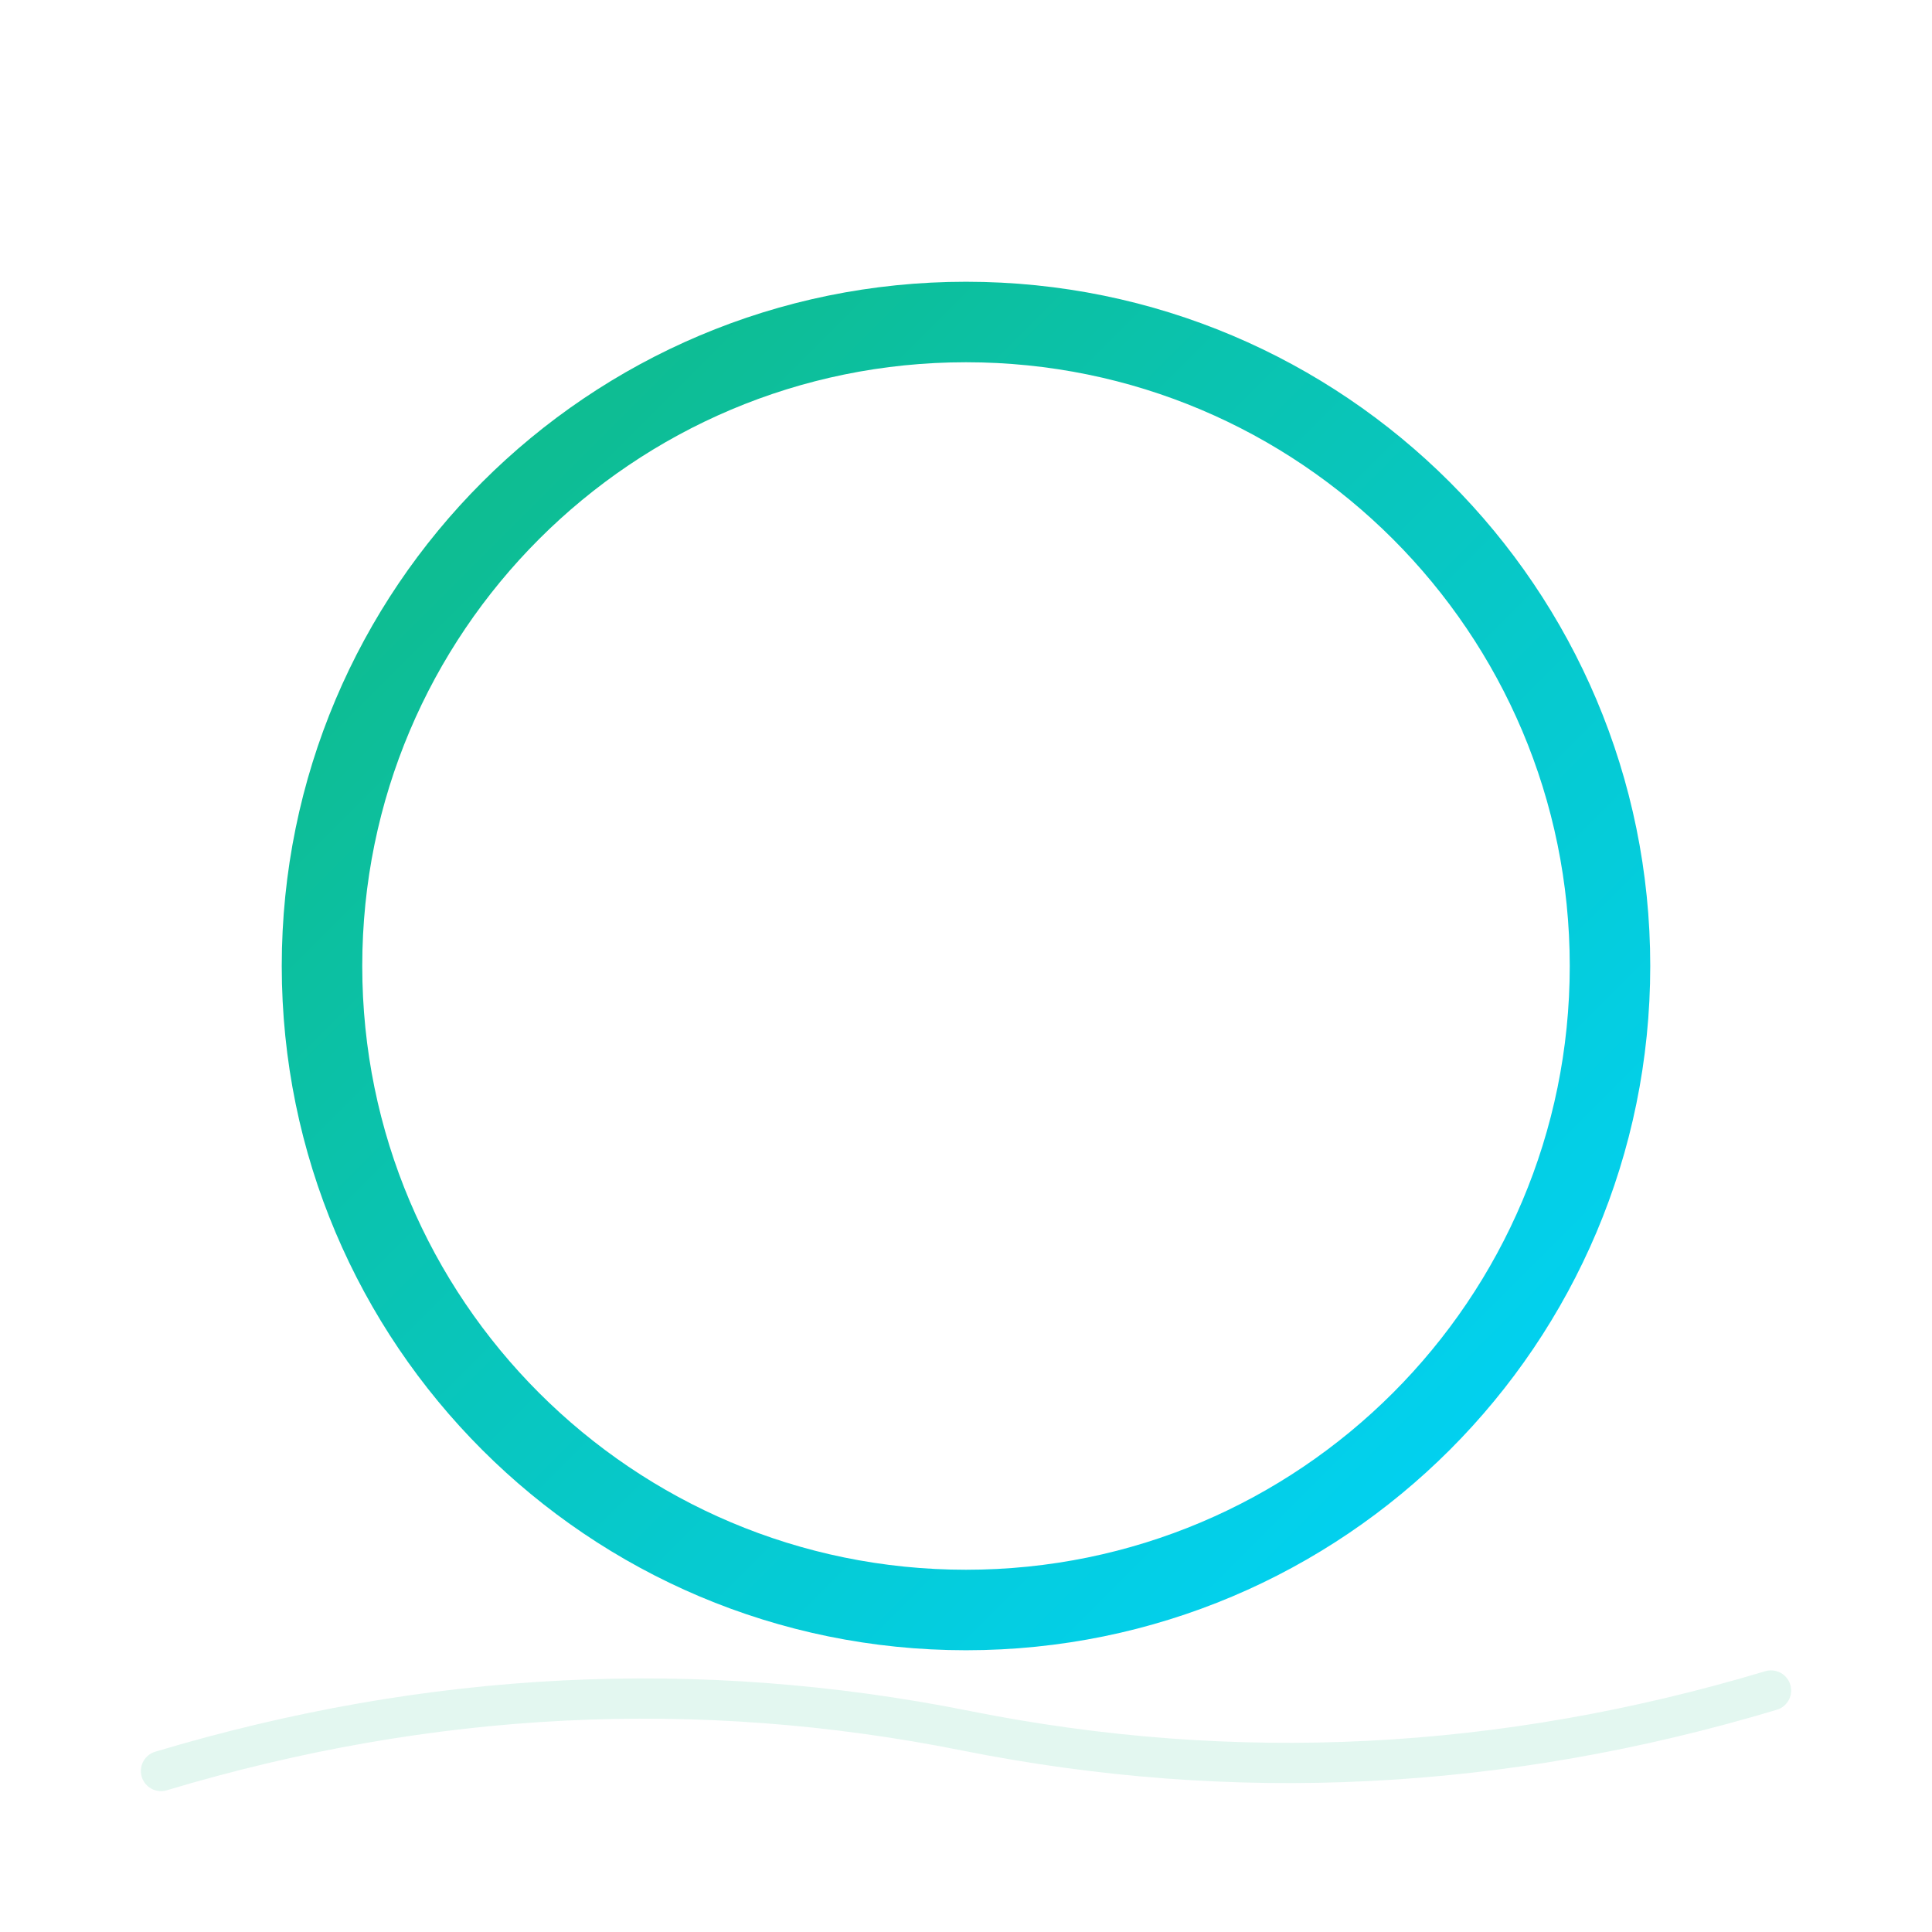
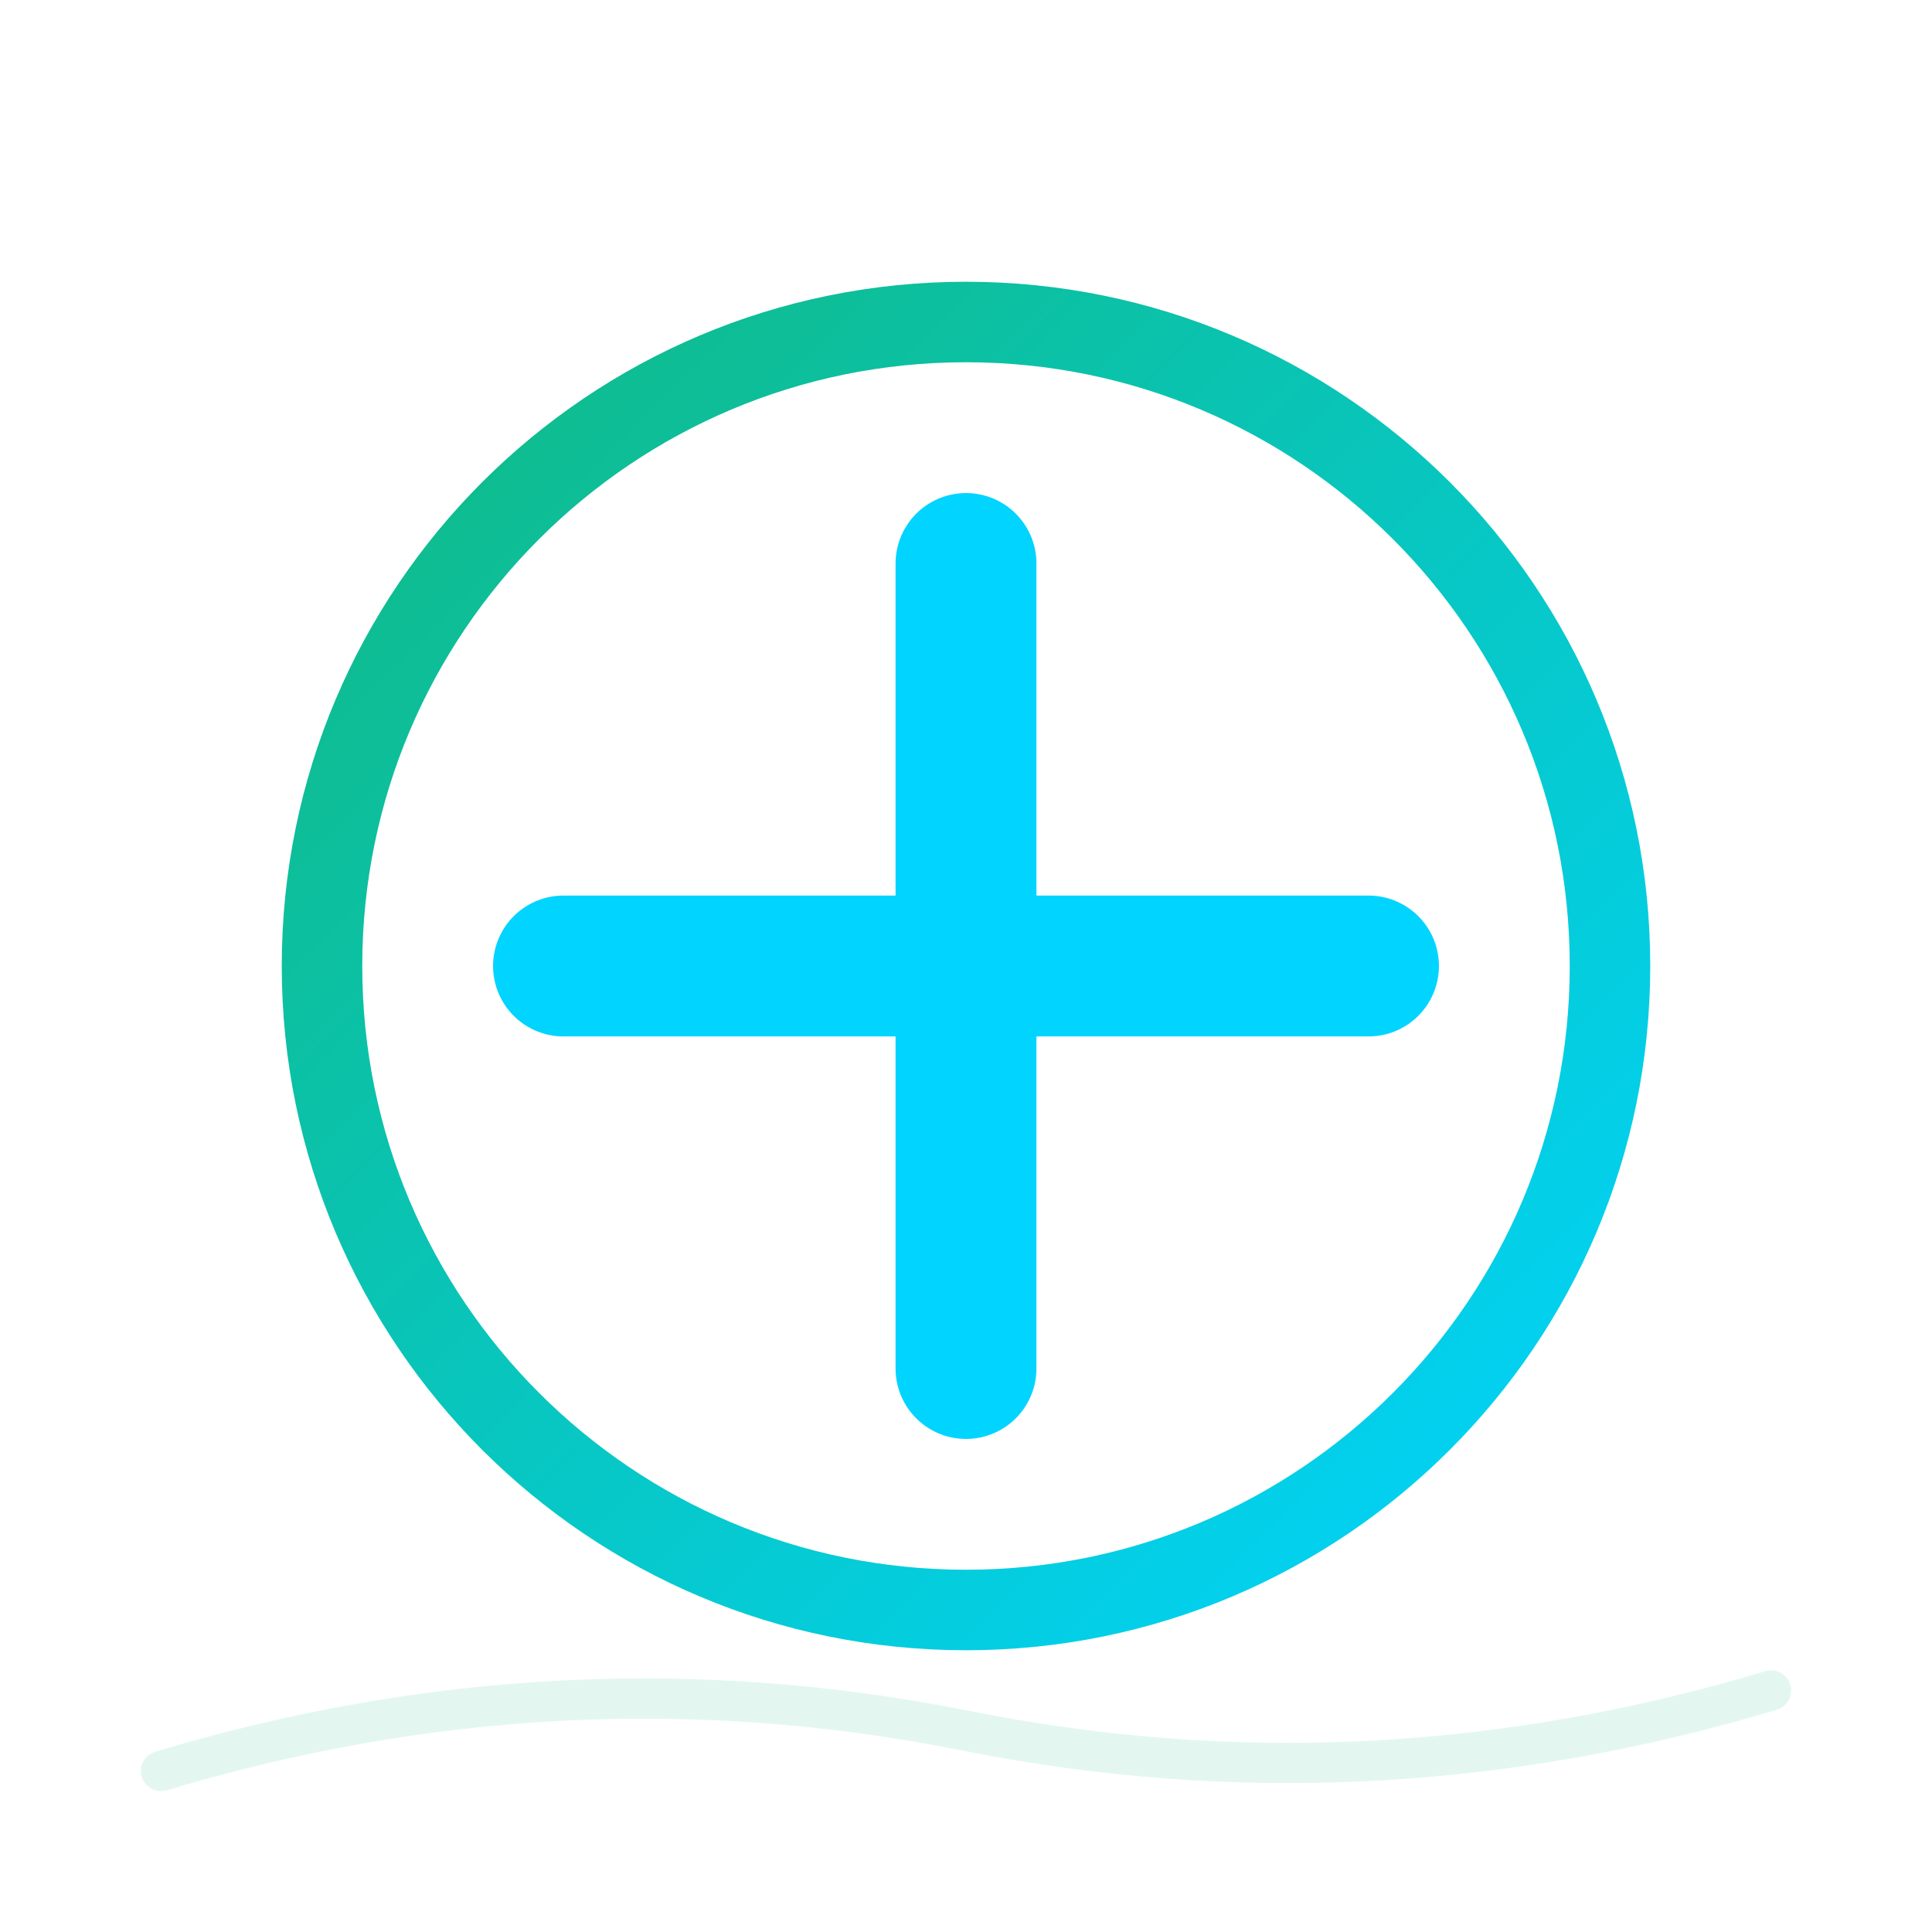
<svg xmlns="http://www.w3.org/2000/svg" viewBox="0 0 48 48" fill="none" stroke-linecap="round" stroke-linejoin="round">
  <defs>
    <linearGradient id="aad" x1="0%" y1="0%" x2="100%" y2="100%">
      <stop offset="0%" stop-color="#10b981" />
      <stop offset="100%" stop-color="#00d4ff" />
    </linearGradient>
  </defs>
-   <path d="M4 44 Q14 41 24 43 Q34 45 44 42" stroke="#10b981" stroke-width="1" fill="none" opacity="0.12" stroke-linecap="round" />
+   <path d="M4 44 Q14 41 24 43 Q34 45 44 42" stroke="#10b981" stroke-width="1" fill="none" opacity=".12" />
  <circle cx="24" cy="24" r="16" stroke="url(#aad)" stroke-width="2" fill="none" />
-   <line x1="24" y1="16" x2="24" y2="32" stroke="url(#aad)" stroke-width="2.5" stroke-linecap="round" />
-   <line x1="16" y1="24" x2="32" y2="24" stroke="url(#aad)" stroke-width="2.5" stroke-linecap="round" />
+   <line x1="24" y1="14" x2="24" y2="34" stroke="#00d4ff" stroke-width="3.5" />
+   <line x1="14" y1="24" x2="34" y2="24" stroke="#00d4ff" stroke-width="3.5" />
</svg>
